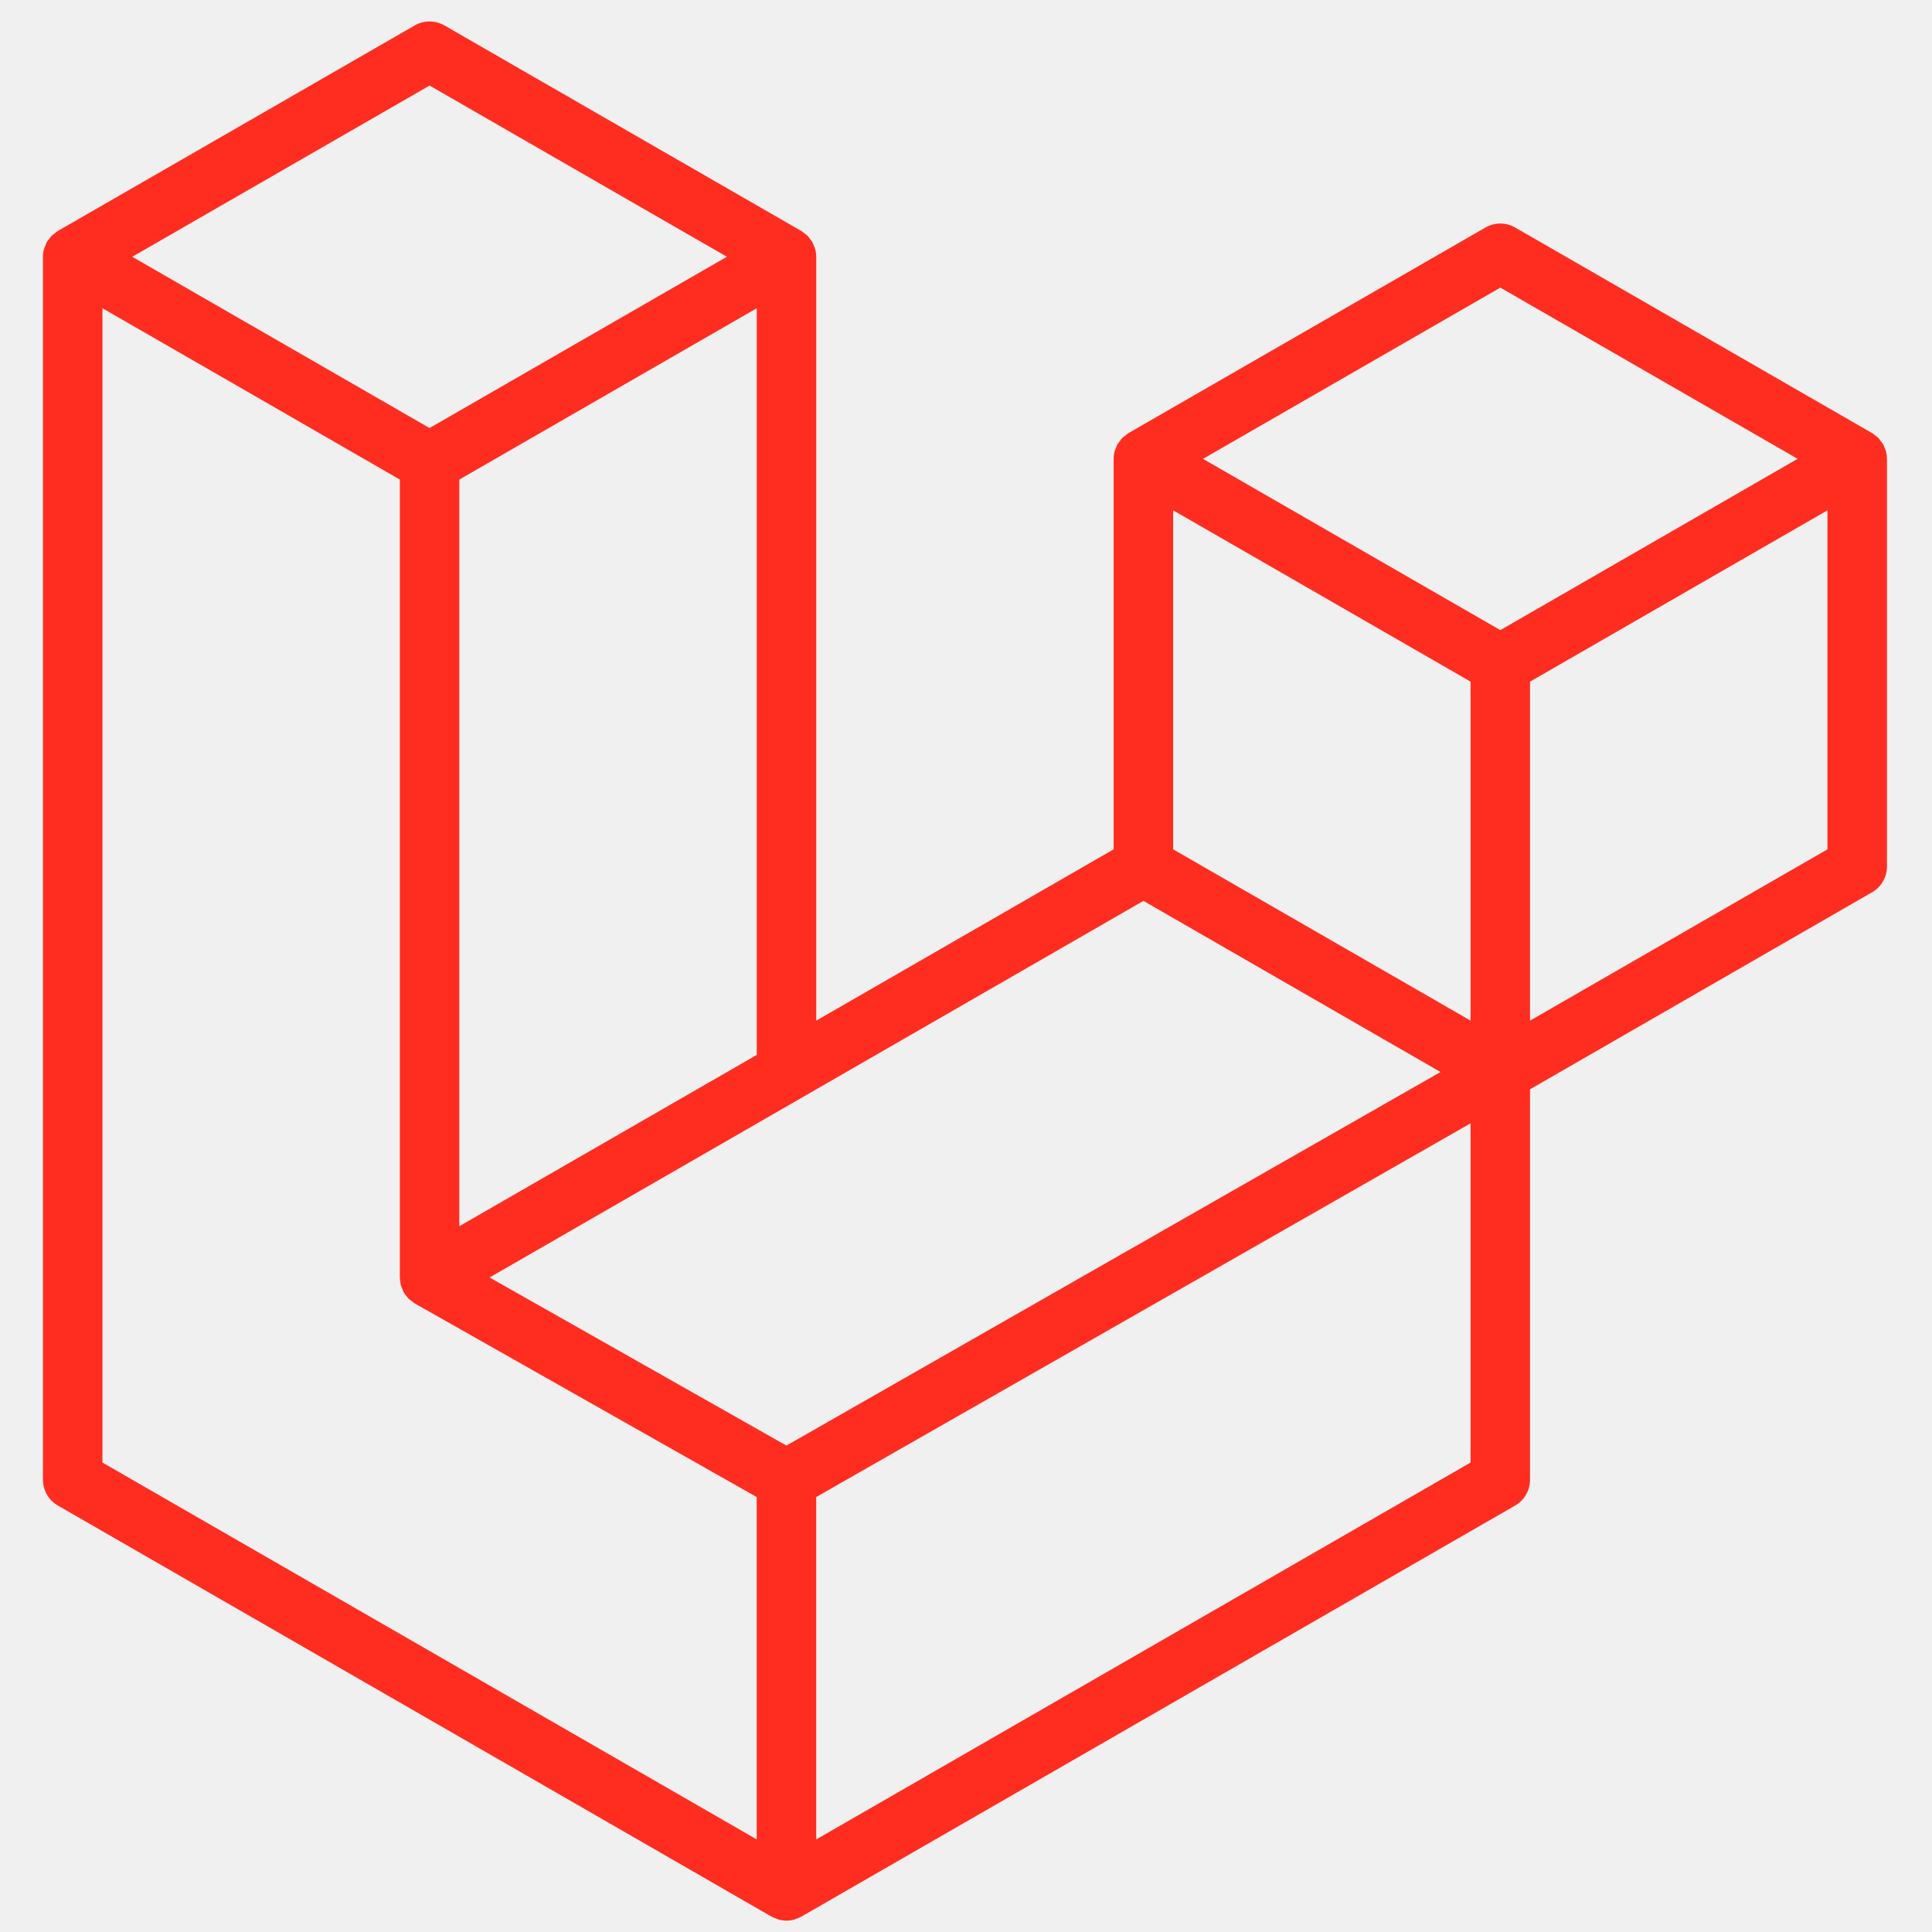
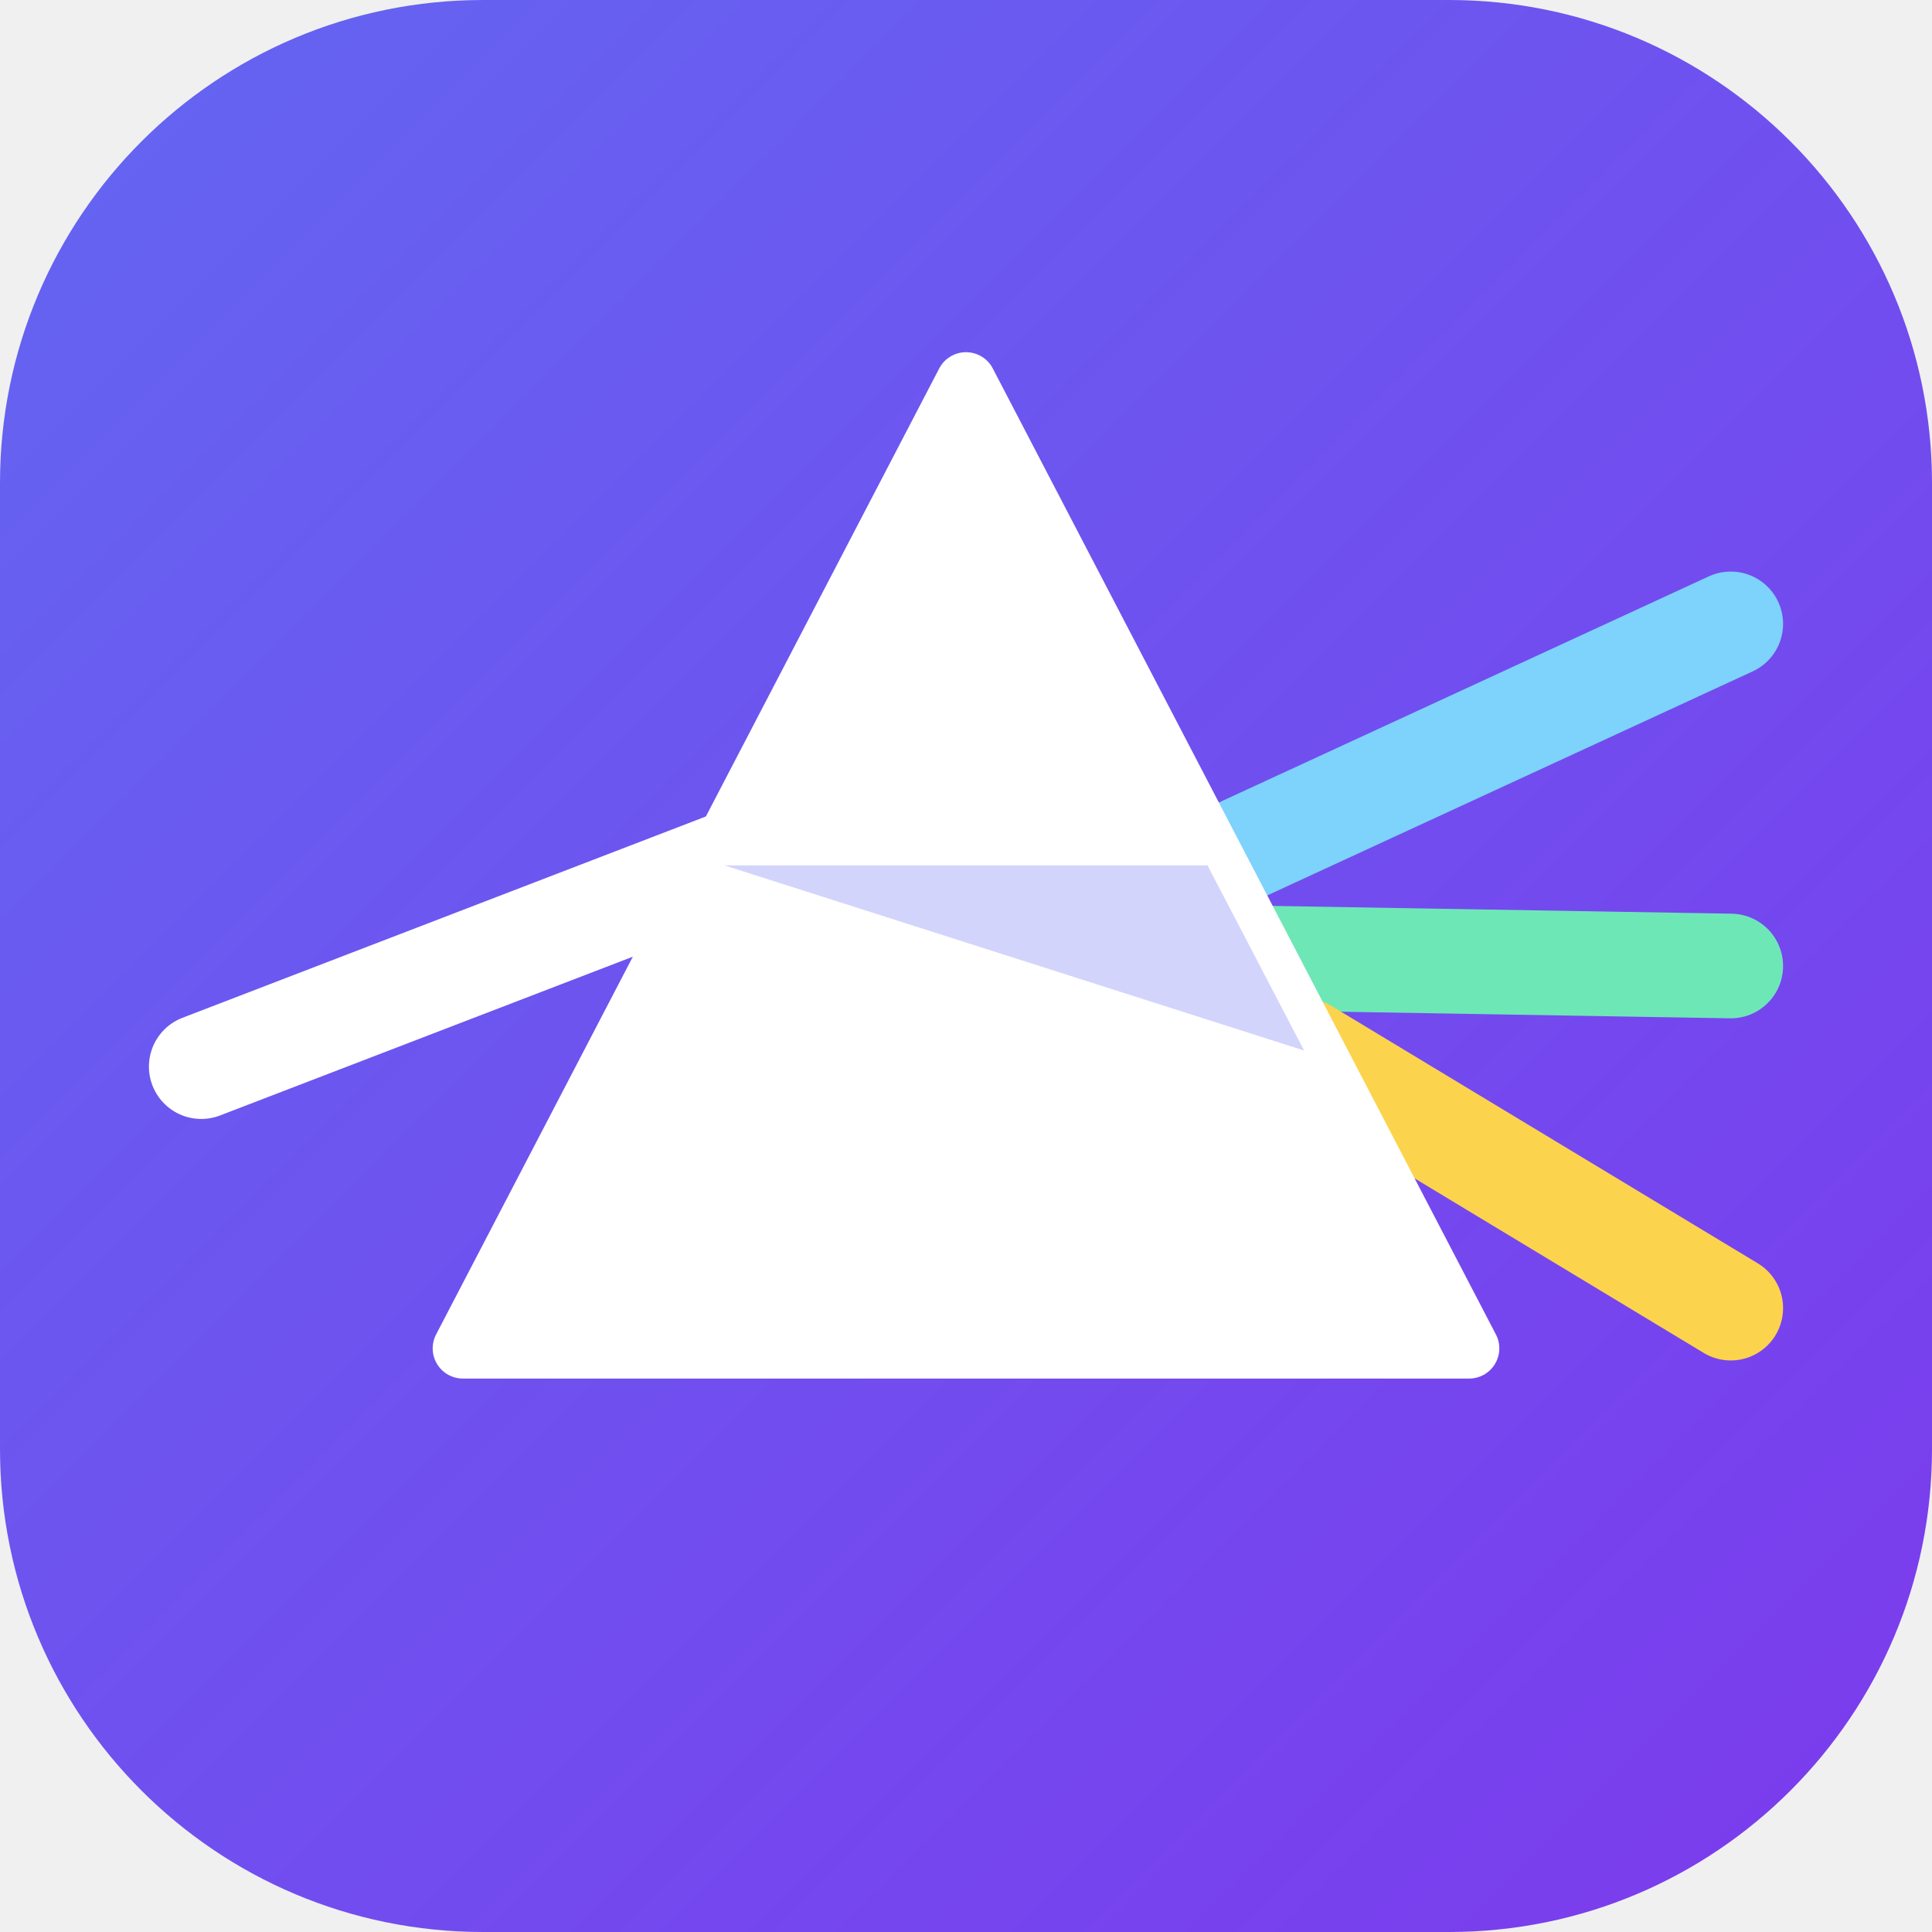
- <svg xmlns="http://www.w3.org/2000/svg" width="166" height="166" viewBox="0 0 166 166" fill="none">
-   <path fill-rule="evenodd" clip-rule="evenodd" d="M162.041 38.759C162.099 38.977 162.129 39.201 162.13 39.426V74.452C162.13 74.902 162.011 75.344 161.786 75.733C161.561 76.122 161.237 76.444 160.847 76.668L131.462 93.594V127.141C131.462 128.054 130.977 128.897 130.186 129.357L68.847 164.683C68.707 164.763 68.554 164.814 68.401 164.868C68.343 164.887 68.289 164.922 68.228 164.938C67.8 165.051 67.349 165.051 66.92 164.938C66.85 164.919 66.786 164.881 66.719 164.855C66.579 164.804 66.432 164.76 66.298 164.683L4.972 129.357C4.583 129.133 4.259 128.81 4.034 128.421C3.808 128.032 3.69 127.591 3.689 127.141L3.689 22.063C3.689 21.834 3.721 21.61 3.779 21.393C3.798 21.32 3.843 21.253 3.868 21.179C3.916 21.045 3.961 20.908 4.031 20.783C4.079 20.7 4.149 20.633 4.206 20.557C4.28 20.454 4.347 20.349 4.433 20.26C4.506 20.186 4.602 20.132 4.685 20.068C4.778 19.992 4.861 19.909 4.966 19.848L35.633 2.185C36.022 1.961 36.462 1.844 36.91 1.844C37.358 1.844 37.798 1.961 38.186 2.185L68.851 19.848H68.857C68.959 19.912 69.045 19.992 69.138 20.065C69.221 20.129 69.313 20.186 69.387 20.257C69.476 20.349 69.54 20.454 69.616 20.557C69.671 20.633 69.744 20.7 69.789 20.783C69.862 20.911 69.904 21.045 69.955 21.179C69.98 21.253 70.025 21.32 70.044 21.396C70.103 21.614 70.133 21.838 70.133 22.063V87.694L95.686 72.974V39.423C95.686 39.2 95.718 38.973 95.775 38.759C95.798 38.683 95.839 38.615 95.865 38.542C95.916 38.408 95.96 38.271 96.031 38.146C96.079 38.063 96.149 37.996 96.203 37.92C96.279 37.818 96.343 37.712 96.433 37.623C96.506 37.549 96.599 37.495 96.681 37.431C96.777 37.355 96.86 37.272 96.962 37.211L127.633 19.548C128.021 19.324 128.461 19.206 128.91 19.206C129.358 19.206 129.798 19.324 130.186 19.548L160.85 37.211C160.959 37.275 161.042 37.355 161.137 37.428C161.217 37.492 161.31 37.549 161.383 37.62C161.473 37.712 161.536 37.818 161.613 37.92C161.67 37.996 161.741 38.063 161.785 38.146C161.859 38.271 161.9 38.408 161.951 38.542C161.98 38.615 162.021 38.683 162.041 38.759ZM157.018 72.974V43.848L146.287 50.028L131.462 58.568V87.694L157.021 72.974H157.018ZM126.354 125.663V96.518L111.771 104.85L70.13 128.626V158.046L126.354 125.663ZM8.801 26.485V125.663L65.018 158.043V128.629L35.649 112L35.64 111.994L35.627 111.988C35.528 111.93 35.445 111.847 35.353 111.777C35.273 111.713 35.18 111.662 35.11 111.592L35.104 111.582C35.021 111.502 34.963 111.403 34.893 111.314C34.829 111.228 34.753 111.154 34.702 111.065L34.699 111.055C34.641 110.96 34.606 110.845 34.565 110.736C34.523 110.64 34.469 110.551 34.443 110.449C34.411 110.328 34.405 110.197 34.392 110.072C34.379 109.976 34.354 109.881 34.354 109.785V109.778V41.205L19.532 32.662L8.801 26.485ZM36.913 7.35L11.364 22.063L36.907 36.777L62.453 22.06L36.907 7.35H36.913ZM50.2 99.174L65.022 90.637V26.485L54.291 32.665L39.466 41.205V105.357L50.2 99.174ZM128.91 24.713L103.363 39.426L128.91 54.14L154.453 39.423L128.91 24.713ZM126.354 58.568L111.529 50.028L100.798 43.848V72.974L115.619 81.511L126.354 87.694V58.568ZM67.571 124.205L105.042 102.803L123.772 92.109L98.245 77.405L68.854 94.334L42.066 109.762L67.571 124.205Z" fill="#FF2D20" />
+ <svg xmlns="http://www.w3.org/2000/svg" viewBox="0 0 48 48">
+   <defs>
+     <linearGradient id="fundo" x1="0" y1="0" x2="48" y2="48" gradientUnits="userSpaceOnUse">
+       <stop offset="0" stop-color="#6366F1" />
+       <stop offset="1" stop-color="#7C3AED" />
+     </linearGradient>
+   </defs>
+   <rect width="48" height="48" rx="12" fill="url(#fundo)" />
+   <path d="M5 26.5 18 21.5" stroke="#FFFFFF" stroke-width="2.6" stroke-linecap="round" />
+   <path d="M30 21.5 43 15.5" stroke="#7DD3FC" stroke-width="2.6" stroke-linecap="round" />
+   <path d="M31.2 23.8 43 24" stroke="#6EE7B7" stroke-width="2.6" stroke-linecap="round" />
+   <path d="M32.4 26.1 43 32.5" stroke="#FCD34D" stroke-width="2.6" stroke-linecap="round" />
+   <path d="M24 9.5 36.5 33.5H11.5Z" fill="#FFFFFF" stroke="#FFFFFF" stroke-width="1.5" stroke-linejoin="round" />
+   <path d="M18 21.5 30 21.5 32.4 26.1Z" fill="#6366F1" fill-opacity=".28" />
</svg>
